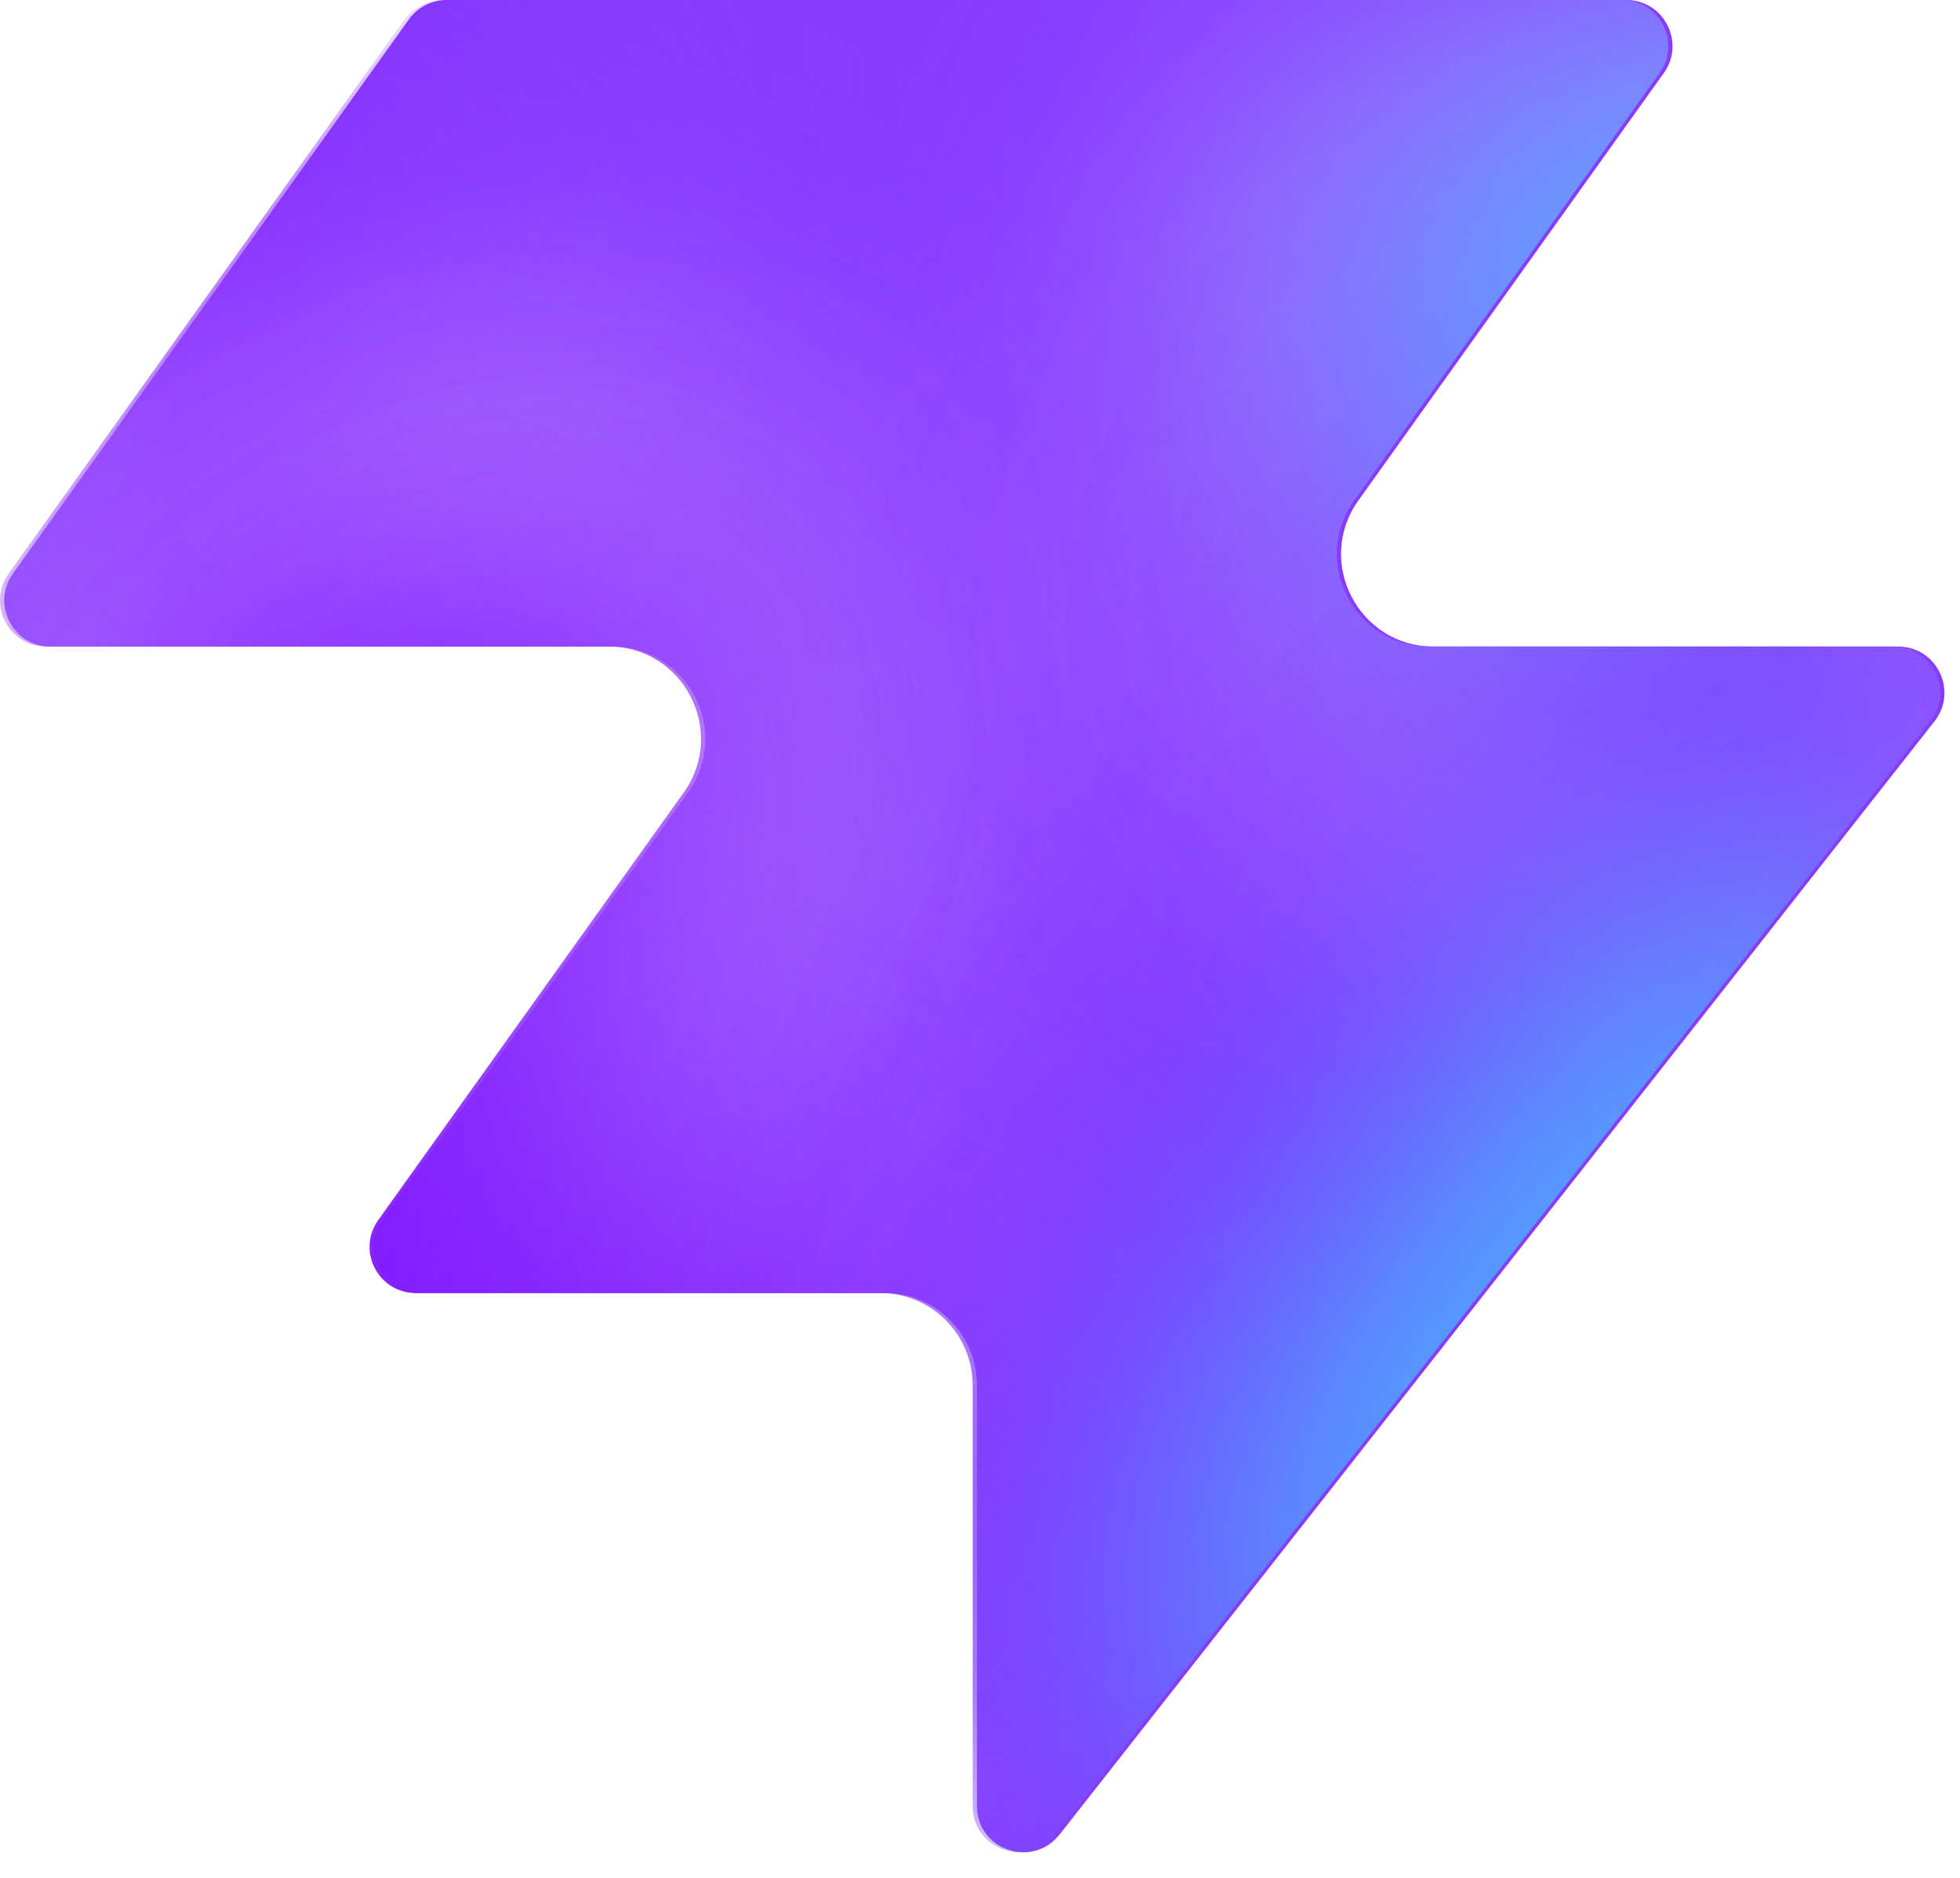
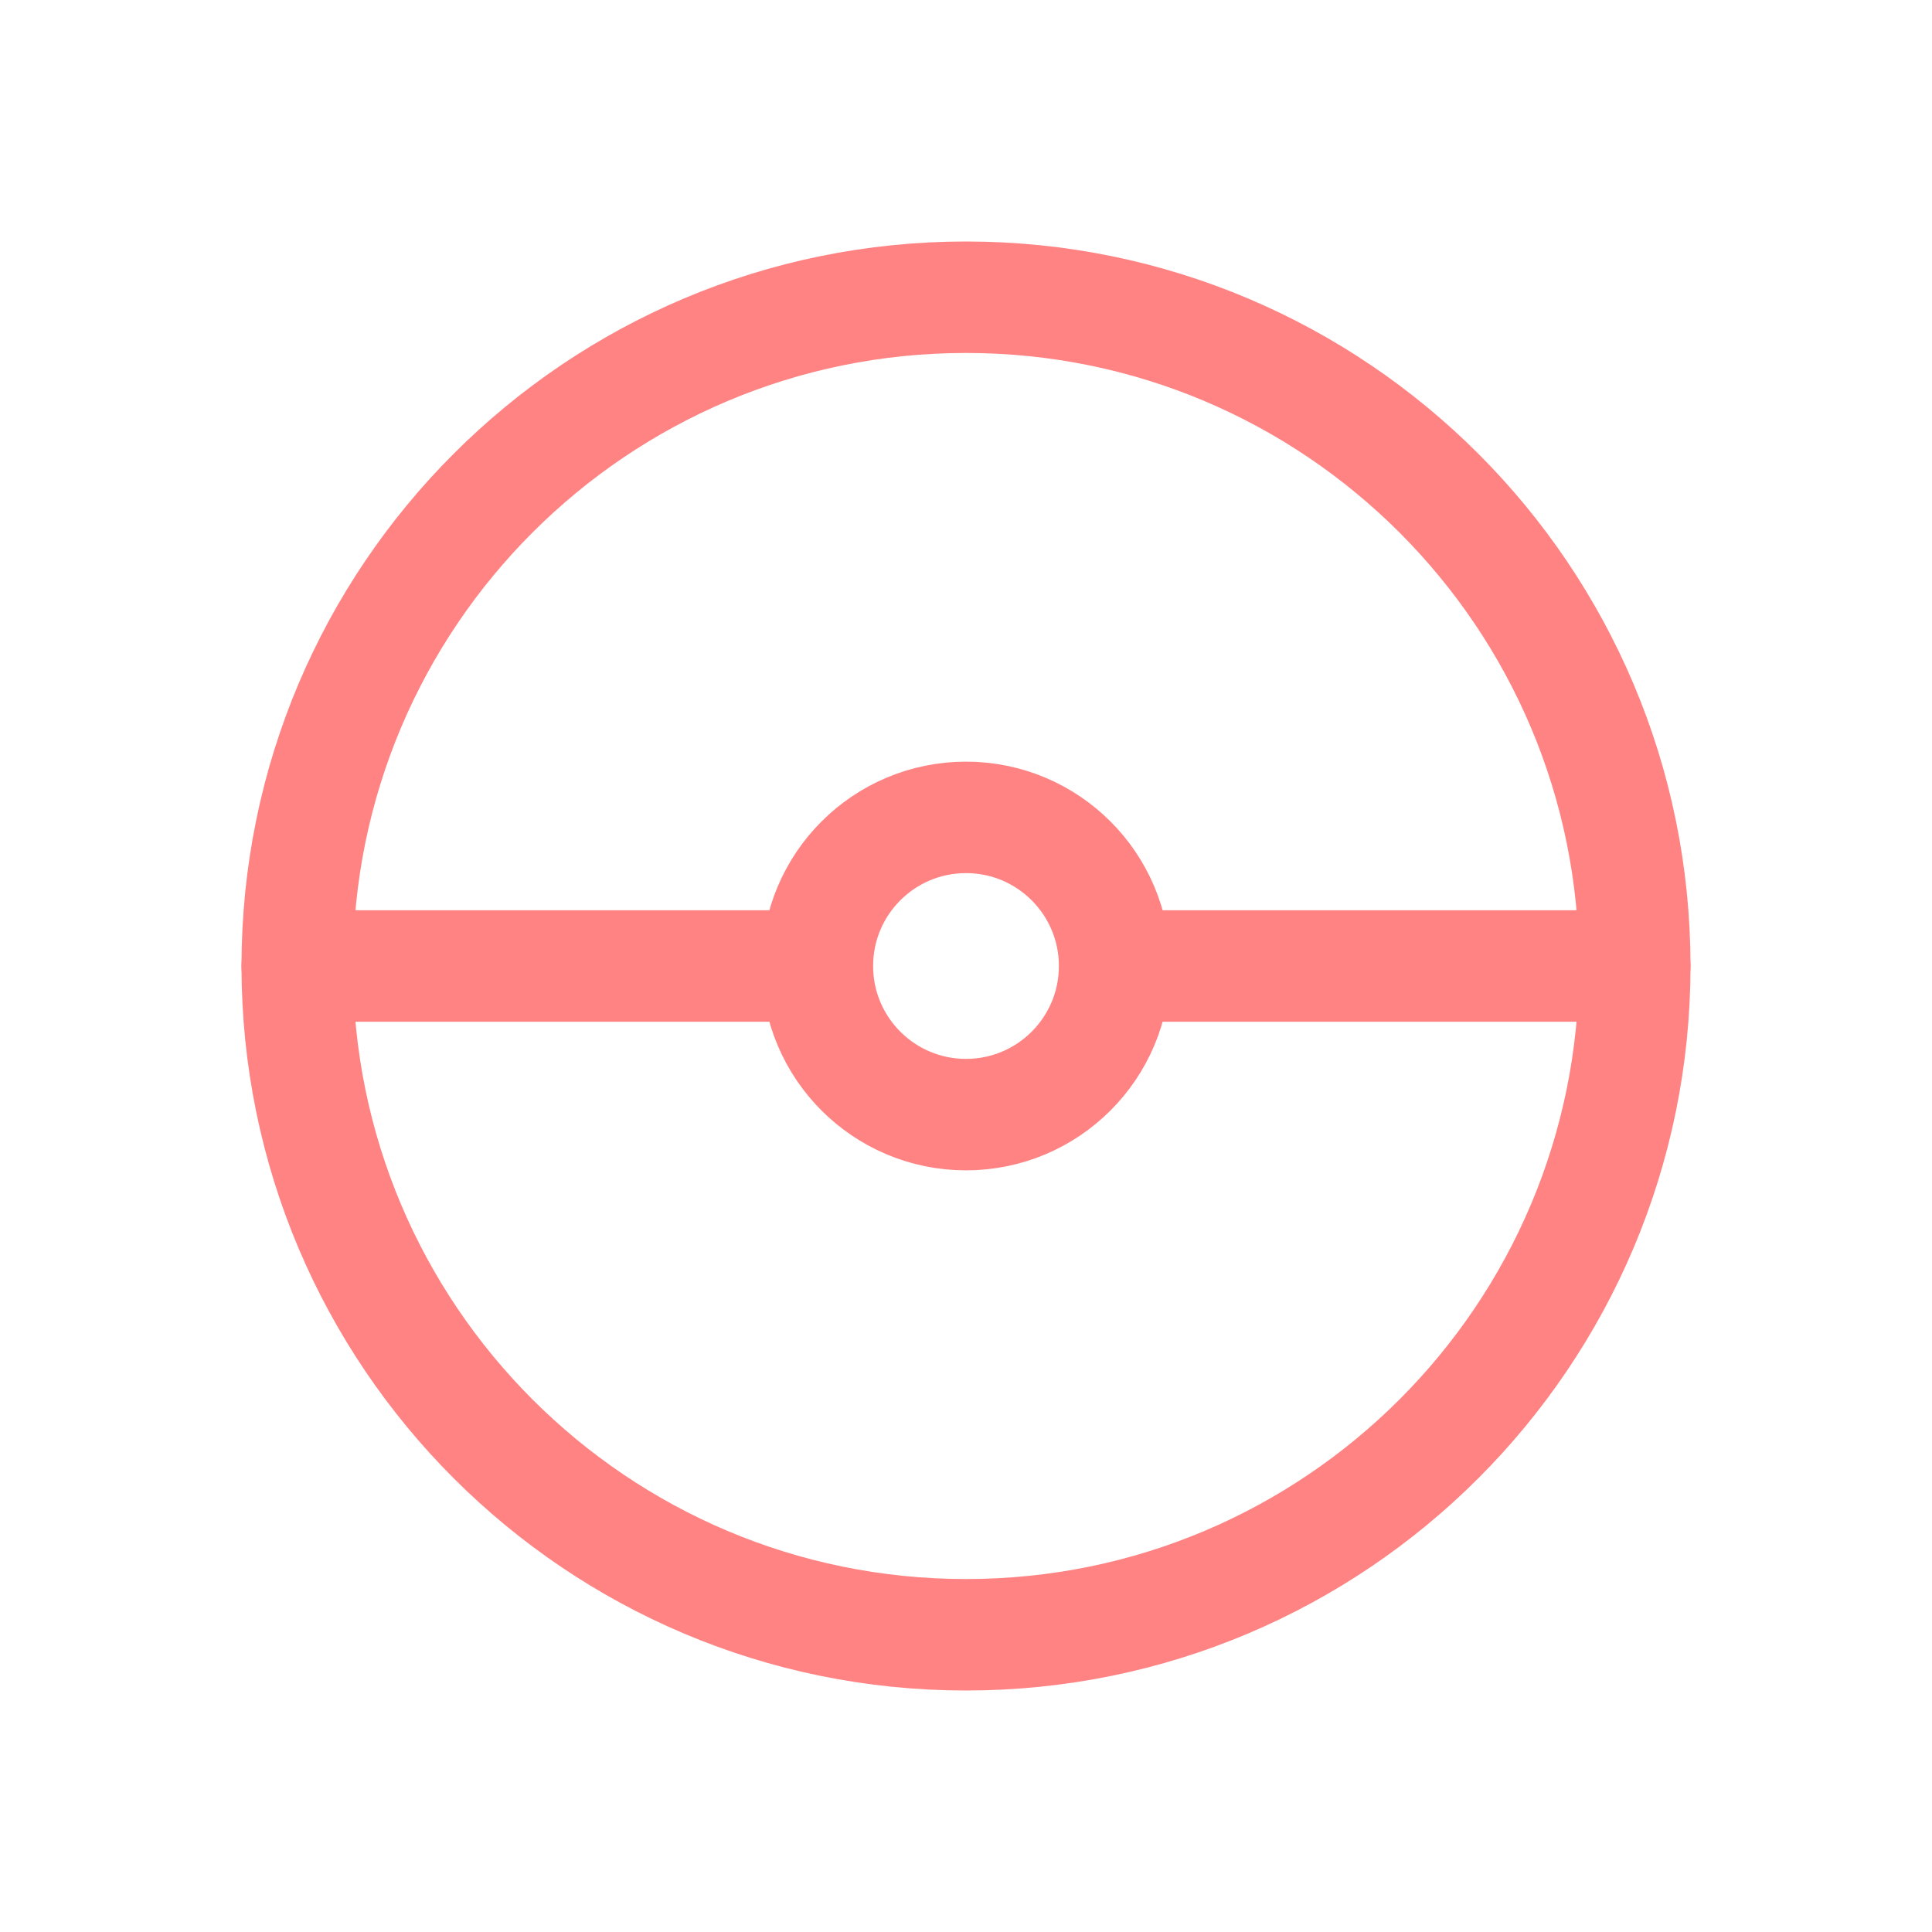
- <svg xmlns="http://www.w3.org/2000/svg" width="48" height="46" fill="none" viewBox="0 0 48 46">
-   <path fill="#863bff" d="M25.946 44.938c-.664.845-2.021.375-2.021-.698V33.937a2.26 2.26 0 0 0-2.262-2.262H10.287c-.92 0-1.456-1.04-.92-1.788l7.48-10.471c1.07-1.497 0-3.578-1.842-3.578H1.237c-.92 0-1.456-1.04-.92-1.788L10.013.474c.214-.297.556-.474.92-.474h28.894c.92 0 1.456 1.04.92 1.788l-7.48 10.471c-1.07 1.498 0 3.579 1.842 3.579h11.377c.943 0 1.473 1.088.89 1.83L25.947 44.94z" style="fill:#863bff;fill:color(display-p3 .525 .23 1);fill-opacity:1" />
-   <mask id="a" width="48" height="46" x="0" y="0" maskUnits="userSpaceOnUse" style="mask-type:alpha">
-     <path fill="#000" d="M25.842 44.938c-.664.844-2.021.375-2.021-.698V33.937a2.26 2.26 0 0 0-2.262-2.262H10.183c-.92 0-1.456-1.04-.92-1.788l7.48-10.471c1.07-1.498 0-3.579-1.842-3.579H1.133c-.92 0-1.456-1.04-.92-1.787L9.91.473c.214-.297.556-.474.92-.474h28.894c.92 0 1.456 1.04.92 1.788l-7.48 10.471c-1.07 1.498 0 3.578 1.842 3.578h11.377c.943 0 1.473 1.088.89 1.832L25.843 44.94z" style="fill:#000;fill-opacity:1" />
-   </mask>
-   <g mask="url(#a)">
-     <g filter="url(#b)">
-       <ellipse cx="5.508" cy="14.704" fill="#ede6ff" rx="5.508" ry="14.704" style="fill:#ede6ff;fill:color(display-p3 .927 .903 1);fill-opacity:1" transform="matrix(.00324 1 1 -.00324 -4.47 31.516)" />
-     </g>
-     <g filter="url(#c)">
-       <ellipse cx="10.399" cy="29.851" fill="#ede6ff" rx="10.399" ry="29.851" style="fill:#ede6ff;fill:color(display-p3 .927 .903 1);fill-opacity:1" transform="matrix(.00324 1 1 -.00324 -39.328 7.883)" />
-     </g>
-     <g filter="url(#d)">
-       <ellipse cx="5.508" cy="30.487" fill="#7e14ff" rx="5.508" ry="30.487" style="fill:#7e14ff;fill:color(display-p3 .492 .077 1);fill-opacity:1" transform="rotate(89.814 -25.913 -14.639)scale(1 -1)" />
-     </g>
-     <g filter="url(#e)">
-       <ellipse cx="5.508" cy="30.599" fill="#7e14ff" rx="5.508" ry="30.599" style="fill:#7e14ff;fill:color(display-p3 .492 .077 1);fill-opacity:1" transform="rotate(89.814 -32.644 -3.334)scale(1 -1)" />
-     </g>
-     <g filter="url(#f)">
-       <ellipse cx="5.508" cy="30.599" fill="#7e14ff" rx="5.508" ry="30.599" style="fill:#7e14ff;fill:color(display-p3 .492 .077 1);fill-opacity:1" transform="matrix(.00324 1 1 -.00324 -34.34 30.47)" />
-     </g>
-     <g filter="url(#g)">
-       <ellipse cx="14.072" cy="22.078" fill="#ede6ff" rx="14.072" ry="22.078" style="fill:#ede6ff;fill:color(display-p3 .927 .903 1);fill-opacity:1" transform="rotate(93.35 24.506 48.493)scale(-1 1)" />
-     </g>
-     <g filter="url(#h)">
-       <ellipse cx="3.47" cy="21.501" fill="#7e14ff" rx="3.47" ry="21.501" style="fill:#7e14ff;fill:color(display-p3 .492 .077 1);fill-opacity:1" transform="rotate(89.009 28.708 47.59)scale(-1 1)" />
-     </g>
-     <g filter="url(#i)">
-       <ellipse cx="3.47" cy="21.501" fill="#7e14ff" rx="3.47" ry="21.501" style="fill:#7e14ff;fill:color(display-p3 .492 .077 1);fill-opacity:1" transform="rotate(89.009 28.708 47.59)scale(-1 1)" />
-     </g>
-     <g filter="url(#j)">
-       <ellipse cx=".387" cy="8.972" fill="#7e14ff" rx="4.407" ry="29.108" style="fill:#7e14ff;fill:color(display-p3 .492 .077 1);fill-opacity:1" transform="rotate(39.51 .387 8.972)" />
-     </g>
-     <g filter="url(#k)">
-       <ellipse cx="47.523" cy="-6.092" fill="#7e14ff" rx="4.407" ry="29.108" style="fill:#7e14ff;fill:color(display-p3 .492 .077 1);fill-opacity:1" transform="rotate(37.892 47.523 -6.092)" />
-     </g>
-     <g filter="url(#l)">
-       <ellipse cx="41.412" cy="6.333" fill="#47bfff" rx="5.971" ry="9.665" style="fill:#47bfff;fill:color(display-p3 .28 .748 1);fill-opacity:1" transform="rotate(37.892 41.412 6.333)" />
-     </g>
-     <g filter="url(#m)">
-       <ellipse cx="-1.879" cy="38.332" fill="#7e14ff" rx="4.407" ry="29.108" style="fill:#7e14ff;fill:color(display-p3 .492 .077 1);fill-opacity:1" transform="rotate(37.892 -1.88 38.332)" />
-     </g>
-     <g filter="url(#n)">
-       <ellipse cx="-1.879" cy="38.332" fill="#7e14ff" rx="4.407" ry="29.108" style="fill:#7e14ff;fill:color(display-p3 .492 .077 1);fill-opacity:1" transform="rotate(37.892 -1.88 38.332)" />
-     </g>
-     <g filter="url(#o)">
-       <ellipse cx="35.651" cy="29.907" fill="#7e14ff" rx="4.407" ry="29.108" style="fill:#7e14ff;fill:color(display-p3 .492 .077 1);fill-opacity:1" transform="rotate(37.892 35.651 29.907)" />
-     </g>
-     <g filter="url(#p)">
-       <ellipse cx="38.418" cy="32.4" fill="#47bfff" rx="5.971" ry="15.297" style="fill:#47bfff;fill:color(display-p3 .28 .748 1);fill-opacity:1" transform="rotate(37.892 38.418 32.4)" />
-     </g>
-   </g>
-   <defs>
-     <filter id="b" width="60.045" height="41.654" x="-19.77" y="16.149" color-interpolation-filters="sRGB" filterUnits="userSpaceOnUse">
-       <feFlood flood-opacity="0" result="BackgroundImageFix" />
-       <feBlend in="SourceGraphic" in2="BackgroundImageFix" result="shape" />
-       <feGaussianBlur result="effect1_foregroundBlur_2002_17158" stdDeviation="7.659" />
-     </filter>
-     <filter id="c" width="90.34" height="51.437" x="-54.613" y="-7.533" color-interpolation-filters="sRGB" filterUnits="userSpaceOnUse">
-       <feFlood flood-opacity="0" result="BackgroundImageFix" />
-       <feBlend in="SourceGraphic" in2="BackgroundImageFix" result="shape" />
-       <feGaussianBlur result="effect1_foregroundBlur_2002_17158" stdDeviation="7.659" />
-     </filter>
-     <filter id="d" width="79.355" height="29.4" x="-49.64" y="2.03" color-interpolation-filters="sRGB" filterUnits="userSpaceOnUse">
-       <feFlood flood-opacity="0" result="BackgroundImageFix" />
-       <feBlend in="SourceGraphic" in2="BackgroundImageFix" result="shape" />
-       <feGaussianBlur result="effect1_foregroundBlur_2002_17158" stdDeviation="4.596" />
-     </filter>
-     <filter id="e" width="79.579" height="29.4" x="-45.045" y="20.029" color-interpolation-filters="sRGB" filterUnits="userSpaceOnUse">
-       <feFlood flood-opacity="0" result="BackgroundImageFix" />
-       <feBlend in="SourceGraphic" in2="BackgroundImageFix" result="shape" />
-       <feGaussianBlur result="effect1_foregroundBlur_2002_17158" stdDeviation="4.596" />
-     </filter>
-     <filter id="f" width="79.579" height="29.4" x="-43.513" y="21.178" color-interpolation-filters="sRGB" filterUnits="userSpaceOnUse">
-       <feFlood flood-opacity="0" result="BackgroundImageFix" />
-       <feBlend in="SourceGraphic" in2="BackgroundImageFix" result="shape" />
-       <feGaussianBlur result="effect1_foregroundBlur_2002_17158" stdDeviation="4.596" />
-     </filter>
-     <filter id="g" width="74.749" height="58.852" x="15.756" y="-17.901" color-interpolation-filters="sRGB" filterUnits="userSpaceOnUse">
-       <feFlood flood-opacity="0" result="BackgroundImageFix" />
-       <feBlend in="SourceGraphic" in2="BackgroundImageFix" result="shape" />
-       <feGaussianBlur result="effect1_foregroundBlur_2002_17158" stdDeviation="7.659" />
-     </filter>
-     <filter id="h" width="61.377" height="25.362" x="23.548" y="2.284" color-interpolation-filters="sRGB" filterUnits="userSpaceOnUse">
-       <feFlood flood-opacity="0" result="BackgroundImageFix" />
-       <feBlend in="SourceGraphic" in2="BackgroundImageFix" result="shape" />
-       <feGaussianBlur result="effect1_foregroundBlur_2002_17158" stdDeviation="4.596" />
-     </filter>
-     <filter id="i" width="61.377" height="25.362" x="23.548" y="2.284" color-interpolation-filters="sRGB" filterUnits="userSpaceOnUse">
-       <feFlood flood-opacity="0" result="BackgroundImageFix" />
-       <feBlend in="SourceGraphic" in2="BackgroundImageFix" result="shape" />
-       <feGaussianBlur result="effect1_foregroundBlur_2002_17158" stdDeviation="4.596" />
-     </filter>
-     <filter id="j" width="56.045" height="63.649" x="-27.636" y="-22.853" color-interpolation-filters="sRGB" filterUnits="userSpaceOnUse">
-       <feFlood flood-opacity="0" result="BackgroundImageFix" />
-       <feBlend in="SourceGraphic" in2="BackgroundImageFix" result="shape" />
-       <feGaussianBlur result="effect1_foregroundBlur_2002_17158" stdDeviation="4.596" />
-     </filter>
-     <filter id="k" width="54.814" height="64.646" x="20.116" y="-38.415" color-interpolation-filters="sRGB" filterUnits="userSpaceOnUse">
-       <feFlood flood-opacity="0" result="BackgroundImageFix" />
-       <feBlend in="SourceGraphic" in2="BackgroundImageFix" result="shape" />
-       <feGaussianBlur result="effect1_foregroundBlur_2002_17158" stdDeviation="4.596" />
-     </filter>
-     <filter id="l" width="33.541" height="35.313" x="24.641" y="-11.323" color-interpolation-filters="sRGB" filterUnits="userSpaceOnUse">
-       <feFlood flood-opacity="0" result="BackgroundImageFix" />
-       <feBlend in="SourceGraphic" in2="BackgroundImageFix" result="shape" />
-       <feGaussianBlur result="effect1_foregroundBlur_2002_17158" stdDeviation="4.596" />
-     </filter>
-     <filter id="m" width="54.814" height="64.646" x="-29.286" y="6.009" color-interpolation-filters="sRGB" filterUnits="userSpaceOnUse">
-       <feFlood flood-opacity="0" result="BackgroundImageFix" />
-       <feBlend in="SourceGraphic" in2="BackgroundImageFix" result="shape" />
-       <feGaussianBlur result="effect1_foregroundBlur_2002_17158" stdDeviation="4.596" />
-     </filter>
-     <filter id="n" width="54.814" height="64.646" x="-29.286" y="6.009" color-interpolation-filters="sRGB" filterUnits="userSpaceOnUse">
-       <feFlood flood-opacity="0" result="BackgroundImageFix" />
-       <feBlend in="SourceGraphic" in2="BackgroundImageFix" result="shape" />
-       <feGaussianBlur result="effect1_foregroundBlur_2002_17158" stdDeviation="4.596" />
-     </filter>
-     <filter id="o" width="54.814" height="64.646" x="8.244" y="-2.416" color-interpolation-filters="sRGB" filterUnits="userSpaceOnUse">
-       <feFlood flood-opacity="0" result="BackgroundImageFix" />
-       <feBlend in="SourceGraphic" in2="BackgroundImageFix" result="shape" />
-       <feGaussianBlur result="effect1_foregroundBlur_2002_17158" stdDeviation="4.596" />
-     </filter>
-     <filter id="p" width="39.409" height="43.623" x="18.713" y="10.588" color-interpolation-filters="sRGB" filterUnits="userSpaceOnUse">
-       <feFlood flood-opacity="0" result="BackgroundImageFix" />
-       <feBlend in="SourceGraphic" in2="BackgroundImageFix" result="shape" />
-       <feGaussianBlur result="effect1_foregroundBlur_2002_17158" stdDeviation="4.596" />
-     </filter>
-   </defs>
+ <svg xmlns="http://www.w3.org/2000/svg" viewBox="-1 -1 26 26" width="22" height="22" fill="none" stroke="#ff8383" stroke-width="1.5" stroke-linecap="round" stroke-linejoin="round" style="opacity:1;">
+   <path d="M12 14a2 2 0 1 0 0-4a2 2 0 0 0 0 4m2-2h7M3 12h7" />
+   <path d="M21 12a9 9 0 1 1-18 0a9 9 0 0 1 18 0" />
</svg>
